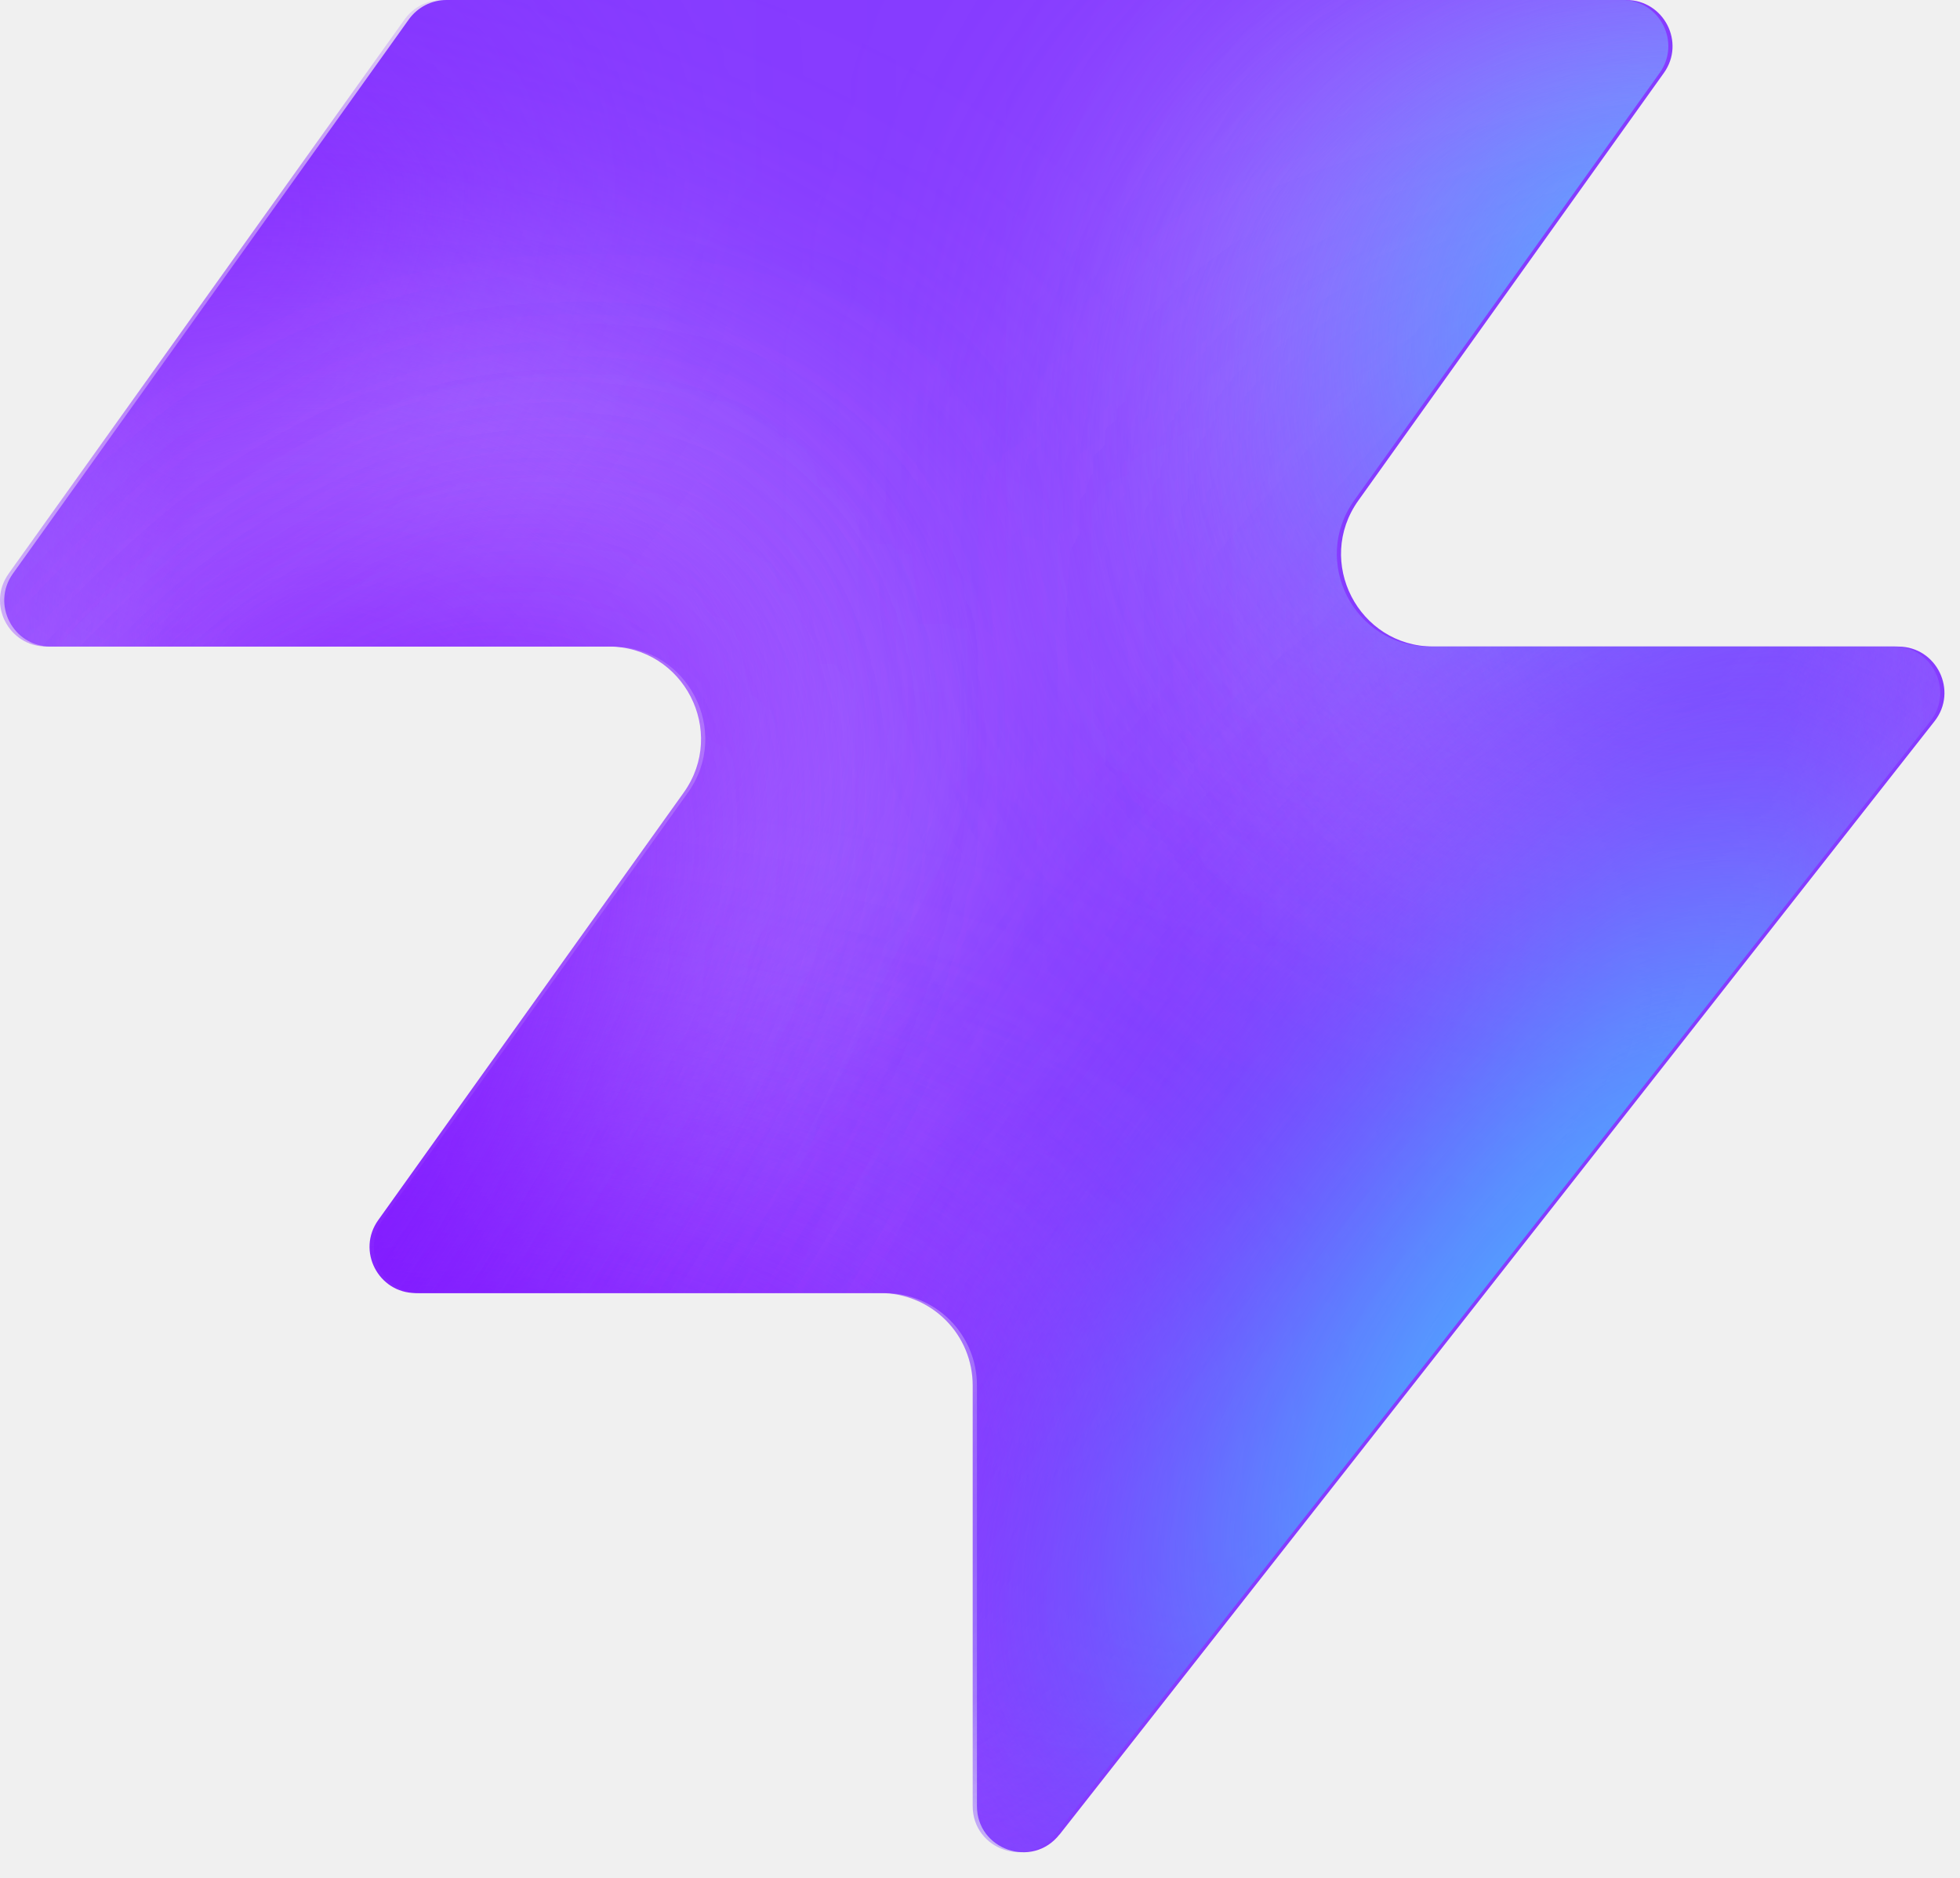
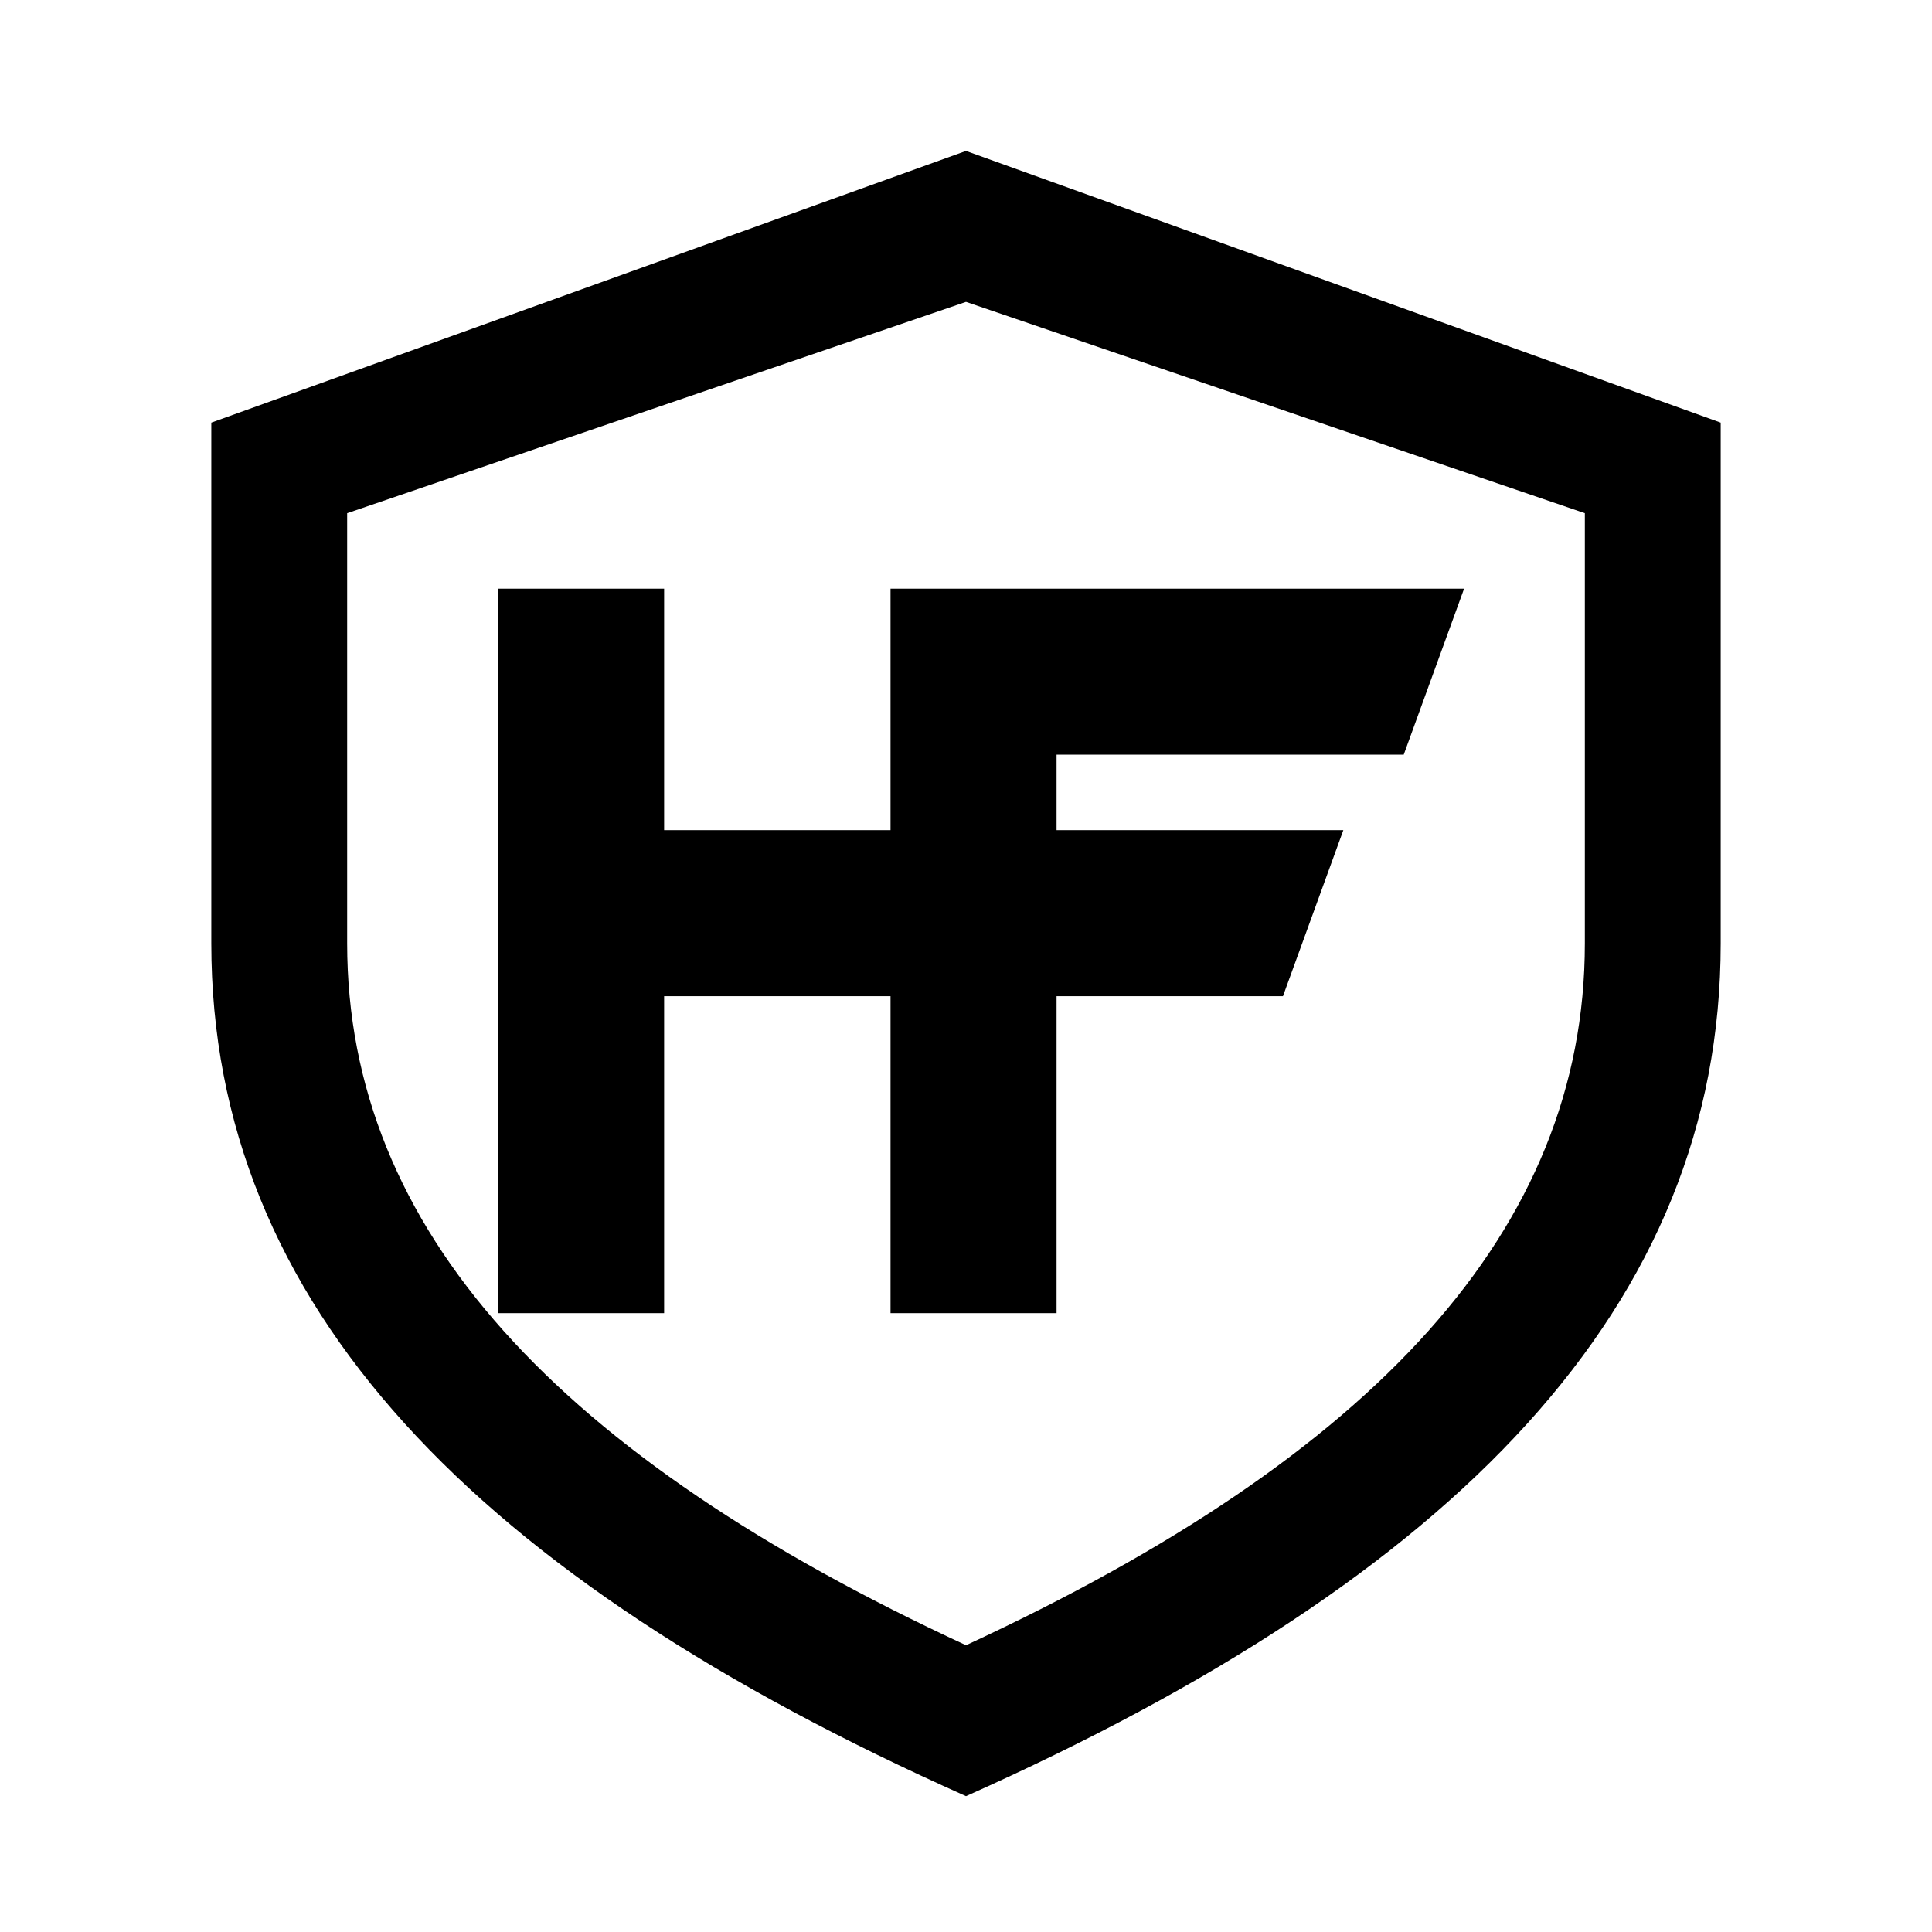
- <svg xmlns="http://www.w3.org/2000/svg" width="48" height="46" fill="none" viewBox="0 0 48 46">
-   <path fill="#863bff" d="M25.946 44.938c-.664.845-2.021.375-2.021-.698V33.937a2.26 2.26 0 0 0-2.262-2.262H10.287c-.92 0-1.456-1.04-.92-1.788l7.48-10.471c1.07-1.497 0-3.578-1.842-3.578H1.237c-.92 0-1.456-1.04-.92-1.788L10.013.474c.214-.297.556-.474.92-.474h28.894c.92 0 1.456 1.04.92 1.788l-7.48 10.471c-1.07 1.498 0 3.579 1.842 3.579h11.377c.943 0 1.473 1.088.89 1.83L25.947 44.94z" style="fill:#863bff;fill:color(display-p3 .525 .23 1);fill-opacity:1" />
-   <mask id="a" width="48" height="46" x="0" y="0" maskUnits="userSpaceOnUse" style="mask-type:alpha">
-     <path fill="#000" d="M25.842 44.938c-.664.844-2.021.375-2.021-.698V33.937a2.26 2.26 0 0 0-2.262-2.262H10.183c-.92 0-1.456-1.04-.92-1.788l7.48-10.471c1.07-1.498 0-3.579-1.842-3.579H1.133c-.92 0-1.456-1.04-.92-1.787L9.91.473c.214-.297.556-.474.92-.474h28.894c.92 0 1.456 1.04.92 1.788l-7.48 10.471c-1.07 1.498 0 3.578 1.842 3.578h11.377c.943 0 1.473 1.088.89 1.832L25.843 44.94z" style="fill:#000;fill-opacity:1" />
-   </mask>
-   <g mask="url(#a)">
-     <g filter="url(#b)">
-       <ellipse cx="5.508" cy="14.704" fill="#ede6ff" rx="5.508" ry="14.704" style="fill:#ede6ff;fill:color(display-p3 .927 .903 1);fill-opacity:1" transform="matrix(.00324 1 1 -.00324 -4.47 31.516)" />
-     </g>
-     <g filter="url(#c)">
-       <ellipse cx="10.399" cy="29.851" fill="#ede6ff" rx="10.399" ry="29.851" style="fill:#ede6ff;fill:color(display-p3 .927 .903 1);fill-opacity:1" transform="matrix(.00324 1 1 -.00324 -39.328 7.883)" />
-     </g>
-     <g filter="url(#d)">
-       <ellipse cx="5.508" cy="30.487" fill="#7e14ff" rx="5.508" ry="30.487" style="fill:#7e14ff;fill:color(display-p3 .492 .077 1);fill-opacity:1" transform="rotate(89.814 -25.913 -14.639)scale(1 -1)" />
-     </g>
-     <g filter="url(#e)">
-       <ellipse cx="5.508" cy="30.599" fill="#7e14ff" rx="5.508" ry="30.599" style="fill:#7e14ff;fill:color(display-p3 .492 .077 1);fill-opacity:1" transform="rotate(89.814 -32.644 -3.334)scale(1 -1)" />
-     </g>
-     <g filter="url(#f)">
-       <ellipse cx="5.508" cy="30.599" fill="#7e14ff" rx="5.508" ry="30.599" style="fill:#7e14ff;fill:color(display-p3 .492 .077 1);fill-opacity:1" transform="matrix(.00324 1 1 -.00324 -34.34 30.47)" />
-     </g>
-     <g filter="url(#g)">
-       <ellipse cx="14.072" cy="22.078" fill="#ede6ff" rx="14.072" ry="22.078" style="fill:#ede6ff;fill:color(display-p3 .927 .903 1);fill-opacity:1" transform="rotate(93.35 24.506 48.493)scale(-1 1)" />
-     </g>
-     <g filter="url(#h)">
-       <ellipse cx="3.47" cy="21.501" fill="#7e14ff" rx="3.47" ry="21.501" style="fill:#7e14ff;fill:color(display-p3 .492 .077 1);fill-opacity:1" transform="rotate(89.009 28.708 47.59)scale(-1 1)" />
-     </g>
-     <g filter="url(#i)">
-       <ellipse cx="3.47" cy="21.501" fill="#7e14ff" rx="3.47" ry="21.501" style="fill:#7e14ff;fill:color(display-p3 .492 .077 1);fill-opacity:1" transform="rotate(89.009 28.708 47.59)scale(-1 1)" />
-     </g>
-     <g filter="url(#j)">
-       <ellipse cx=".387" cy="8.972" fill="#7e14ff" rx="4.407" ry="29.108" style="fill:#7e14ff;fill:color(display-p3 .492 .077 1);fill-opacity:1" transform="rotate(39.51 .387 8.972)" />
-     </g>
-     <g filter="url(#k)">
-       <ellipse cx="47.523" cy="-6.092" fill="#7e14ff" rx="4.407" ry="29.108" style="fill:#7e14ff;fill:color(display-p3 .492 .077 1);fill-opacity:1" transform="rotate(37.892 47.523 -6.092)" />
-     </g>
-     <g filter="url(#l)">
-       <ellipse cx="41.412" cy="6.333" fill="#47bfff" rx="5.971" ry="9.665" style="fill:#47bfff;fill:color(display-p3 .28 .748 1);fill-opacity:1" transform="rotate(37.892 41.412 6.333)" />
-     </g>
-     <g filter="url(#m)">
-       <ellipse cx="-1.879" cy="38.332" fill="#7e14ff" rx="4.407" ry="29.108" style="fill:#7e14ff;fill:color(display-p3 .492 .077 1);fill-opacity:1" transform="rotate(37.892 -1.88 38.332)" />
-     </g>
-     <g filter="url(#n)">
-       <ellipse cx="-1.879" cy="38.332" fill="#7e14ff" rx="4.407" ry="29.108" style="fill:#7e14ff;fill:color(display-p3 .492 .077 1);fill-opacity:1" transform="rotate(37.892 -1.88 38.332)" />
-     </g>
-     <g filter="url(#o)">
-       <ellipse cx="35.651" cy="29.907" fill="#7e14ff" rx="4.407" ry="29.108" style="fill:#7e14ff;fill:color(display-p3 .492 .077 1);fill-opacity:1" transform="rotate(37.892 35.651 29.907)" />
-     </g>
-     <g filter="url(#p)">
-       <ellipse cx="38.418" cy="32.4" fill="#47bfff" rx="5.971" ry="15.297" style="fill:#47bfff;fill:color(display-p3 .28 .748 1);fill-opacity:1" transform="rotate(37.892 38.418 32.4)" />
-     </g>
-   </g>
-   <defs>
-     <filter id="b" width="60.045" height="41.654" x="-19.77" y="16.149" color-interpolation-filters="sRGB" filterUnits="userSpaceOnUse">
-       <feFlood flood-opacity="0" result="BackgroundImageFix" />
-       <feBlend in="SourceGraphic" in2="BackgroundImageFix" result="shape" />
-       <feGaussianBlur result="effect1_foregroundBlur_2002_17158" stdDeviation="7.659" />
-     </filter>
-     <filter id="c" width="90.34" height="51.437" x="-54.613" y="-7.533" color-interpolation-filters="sRGB" filterUnits="userSpaceOnUse">
-       <feFlood flood-opacity="0" result="BackgroundImageFix" />
-       <feBlend in="SourceGraphic" in2="BackgroundImageFix" result="shape" />
-       <feGaussianBlur result="effect1_foregroundBlur_2002_17158" stdDeviation="7.659" />
-     </filter>
-     <filter id="d" width="79.355" height="29.4" x="-49.64" y="2.03" color-interpolation-filters="sRGB" filterUnits="userSpaceOnUse">
-       <feFlood flood-opacity="0" result="BackgroundImageFix" />
-       <feBlend in="SourceGraphic" in2="BackgroundImageFix" result="shape" />
-       <feGaussianBlur result="effect1_foregroundBlur_2002_17158" stdDeviation="4.596" />
-     </filter>
-     <filter id="e" width="79.579" height="29.4" x="-45.045" y="20.029" color-interpolation-filters="sRGB" filterUnits="userSpaceOnUse">
-       <feFlood flood-opacity="0" result="BackgroundImageFix" />
-       <feBlend in="SourceGraphic" in2="BackgroundImageFix" result="shape" />
-       <feGaussianBlur result="effect1_foregroundBlur_2002_17158" stdDeviation="4.596" />
-     </filter>
-     <filter id="f" width="79.579" height="29.4" x="-43.513" y="21.178" color-interpolation-filters="sRGB" filterUnits="userSpaceOnUse">
-       <feFlood flood-opacity="0" result="BackgroundImageFix" />
-       <feBlend in="SourceGraphic" in2="BackgroundImageFix" result="shape" />
-       <feGaussianBlur result="effect1_foregroundBlur_2002_17158" stdDeviation="4.596" />
-     </filter>
-     <filter id="g" width="74.749" height="58.852" x="15.756" y="-17.901" color-interpolation-filters="sRGB" filterUnits="userSpaceOnUse">
-       <feFlood flood-opacity="0" result="BackgroundImageFix" />
-       <feBlend in="SourceGraphic" in2="BackgroundImageFix" result="shape" />
-       <feGaussianBlur result="effect1_foregroundBlur_2002_17158" stdDeviation="7.659" />
-     </filter>
-     <filter id="h" width="61.377" height="25.362" x="23.548" y="2.284" color-interpolation-filters="sRGB" filterUnits="userSpaceOnUse">
-       <feFlood flood-opacity="0" result="BackgroundImageFix" />
-       <feBlend in="SourceGraphic" in2="BackgroundImageFix" result="shape" />
-       <feGaussianBlur result="effect1_foregroundBlur_2002_17158" stdDeviation="4.596" />
-     </filter>
-     <filter id="i" width="61.377" height="25.362" x="23.548" y="2.284" color-interpolation-filters="sRGB" filterUnits="userSpaceOnUse">
-       <feFlood flood-opacity="0" result="BackgroundImageFix" />
-       <feBlend in="SourceGraphic" in2="BackgroundImageFix" result="shape" />
-       <feGaussianBlur result="effect1_foregroundBlur_2002_17158" stdDeviation="4.596" />
-     </filter>
-     <filter id="j" width="56.045" height="63.649" x="-27.636" y="-22.853" color-interpolation-filters="sRGB" filterUnits="userSpaceOnUse">
-       <feFlood flood-opacity="0" result="BackgroundImageFix" />
-       <feBlend in="SourceGraphic" in2="BackgroundImageFix" result="shape" />
-       <feGaussianBlur result="effect1_foregroundBlur_2002_17158" stdDeviation="4.596" />
-     </filter>
-     <filter id="k" width="54.814" height="64.646" x="20.116" y="-38.415" color-interpolation-filters="sRGB" filterUnits="userSpaceOnUse">
-       <feFlood flood-opacity="0" result="BackgroundImageFix" />
-       <feBlend in="SourceGraphic" in2="BackgroundImageFix" result="shape" />
-       <feGaussianBlur result="effect1_foregroundBlur_2002_17158" stdDeviation="4.596" />
-     </filter>
-     <filter id="l" width="33.541" height="35.313" x="24.641" y="-11.323" color-interpolation-filters="sRGB" filterUnits="userSpaceOnUse">
-       <feFlood flood-opacity="0" result="BackgroundImageFix" />
-       <feBlend in="SourceGraphic" in2="BackgroundImageFix" result="shape" />
-       <feGaussianBlur result="effect1_foregroundBlur_2002_17158" stdDeviation="4.596" />
-     </filter>
-     <filter id="m" width="54.814" height="64.646" x="-29.286" y="6.009" color-interpolation-filters="sRGB" filterUnits="userSpaceOnUse">
-       <feFlood flood-opacity="0" result="BackgroundImageFix" />
-       <feBlend in="SourceGraphic" in2="BackgroundImageFix" result="shape" />
-       <feGaussianBlur result="effect1_foregroundBlur_2002_17158" stdDeviation="4.596" />
-     </filter>
-     <filter id="n" width="54.814" height="64.646" x="-29.286" y="6.009" color-interpolation-filters="sRGB" filterUnits="userSpaceOnUse">
-       <feFlood flood-opacity="0" result="BackgroundImageFix" />
-       <feBlend in="SourceGraphic" in2="BackgroundImageFix" result="shape" />
-       <feGaussianBlur result="effect1_foregroundBlur_2002_17158" stdDeviation="4.596" />
-     </filter>
-     <filter id="o" width="54.814" height="64.646" x="8.244" y="-2.416" color-interpolation-filters="sRGB" filterUnits="userSpaceOnUse">
-       <feFlood flood-opacity="0" result="BackgroundImageFix" />
-       <feBlend in="SourceGraphic" in2="BackgroundImageFix" result="shape" />
-       <feGaussianBlur result="effect1_foregroundBlur_2002_17158" stdDeviation="4.596" />
-     </filter>
-     <filter id="p" width="39.409" height="43.623" x="18.713" y="10.588" color-interpolation-filters="sRGB" filterUnits="userSpaceOnUse">
-       <feFlood flood-opacity="0" result="BackgroundImageFix" />
-       <feBlend in="SourceGraphic" in2="BackgroundImageFix" result="shape" />
-       <feGaussianBlur result="effect1_foregroundBlur_2002_17158" stdDeviation="4.596" />
-     </filter>
-   </defs>
+ <svg xmlns="http://www.w3.org/2000/svg" width="256" height="256" viewBox="0 0 256 256" fill="#000000" fill-rule="evenodd" role="img" aria-labelledby="logo-title logo-description">
+   <rect width="256" height="256" fill="#ffffff" />
+   <path fill-rule="evenodd" d="M128 20 228 56v69c0 48-35 84-100 113C63 209 28 173 28 125V56Zm0 20L46 68v57c0 38 28 68 82 93 54-25 82-55 82-93V68Z" />
+   <path d="M66 78h22v32h30V78h76l-8 22h-46v10h38l-8 22h-30v42h-22v-42H88v42H66Z" />
</svg>
